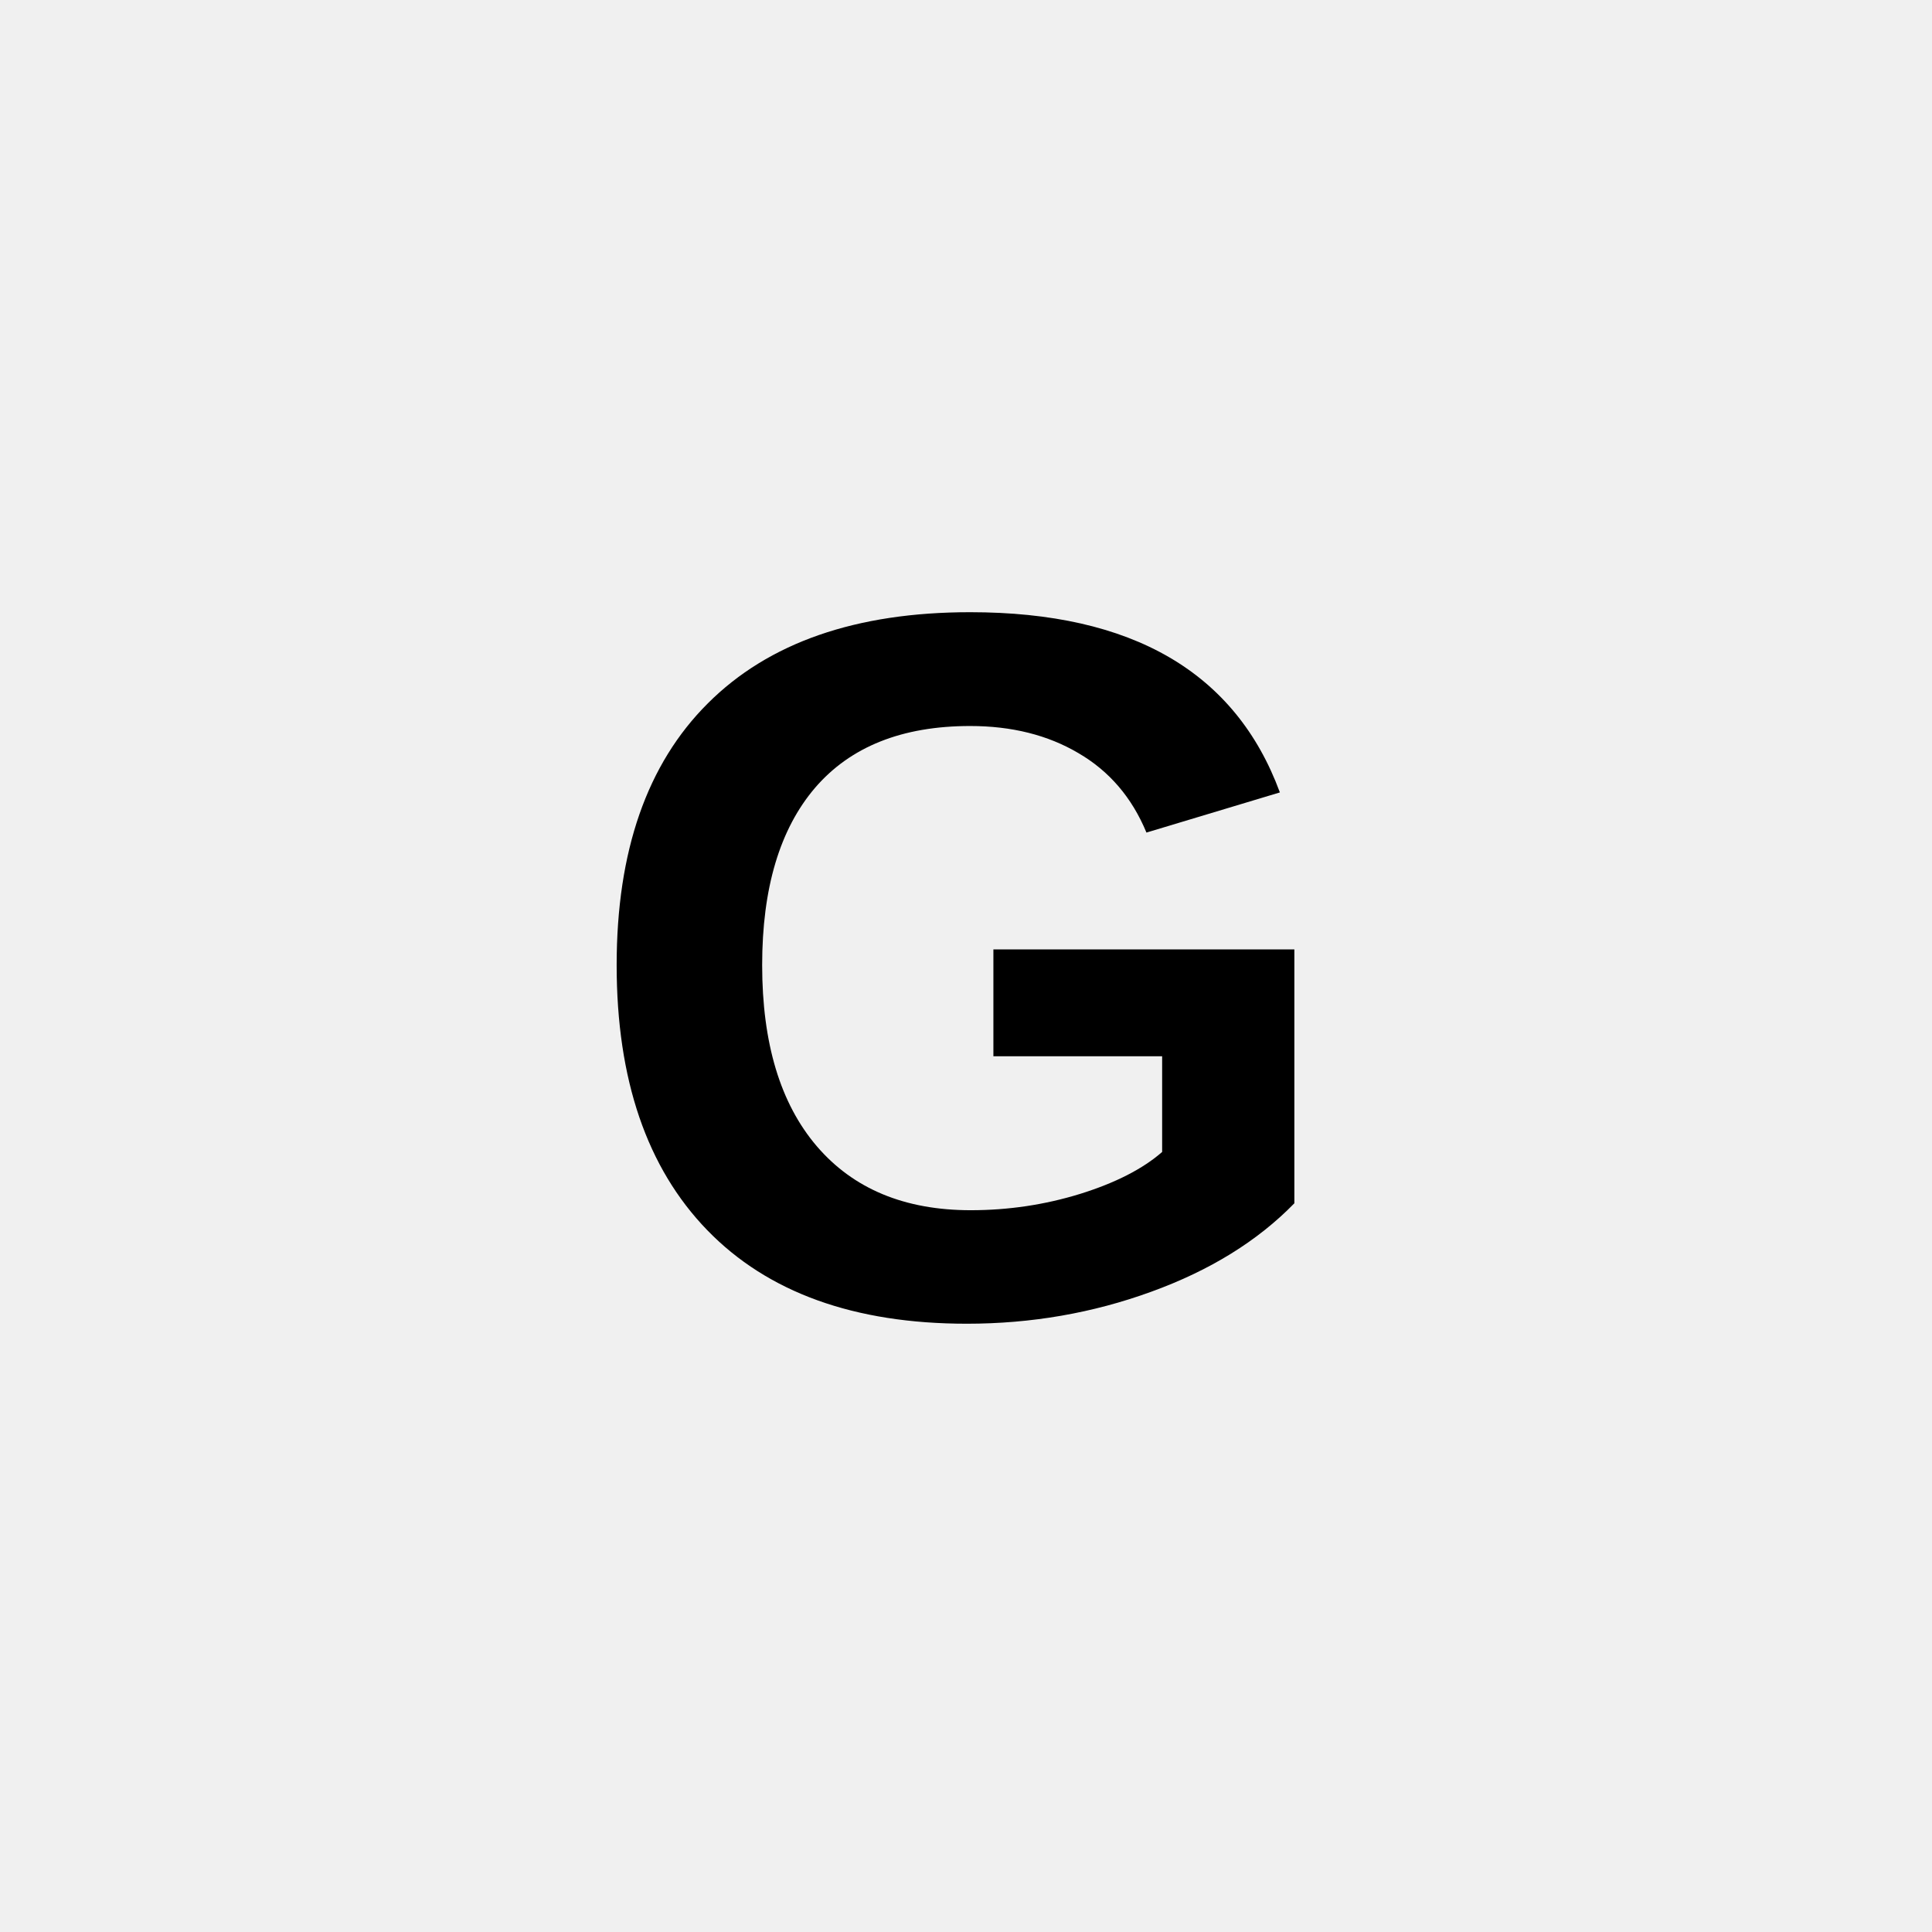
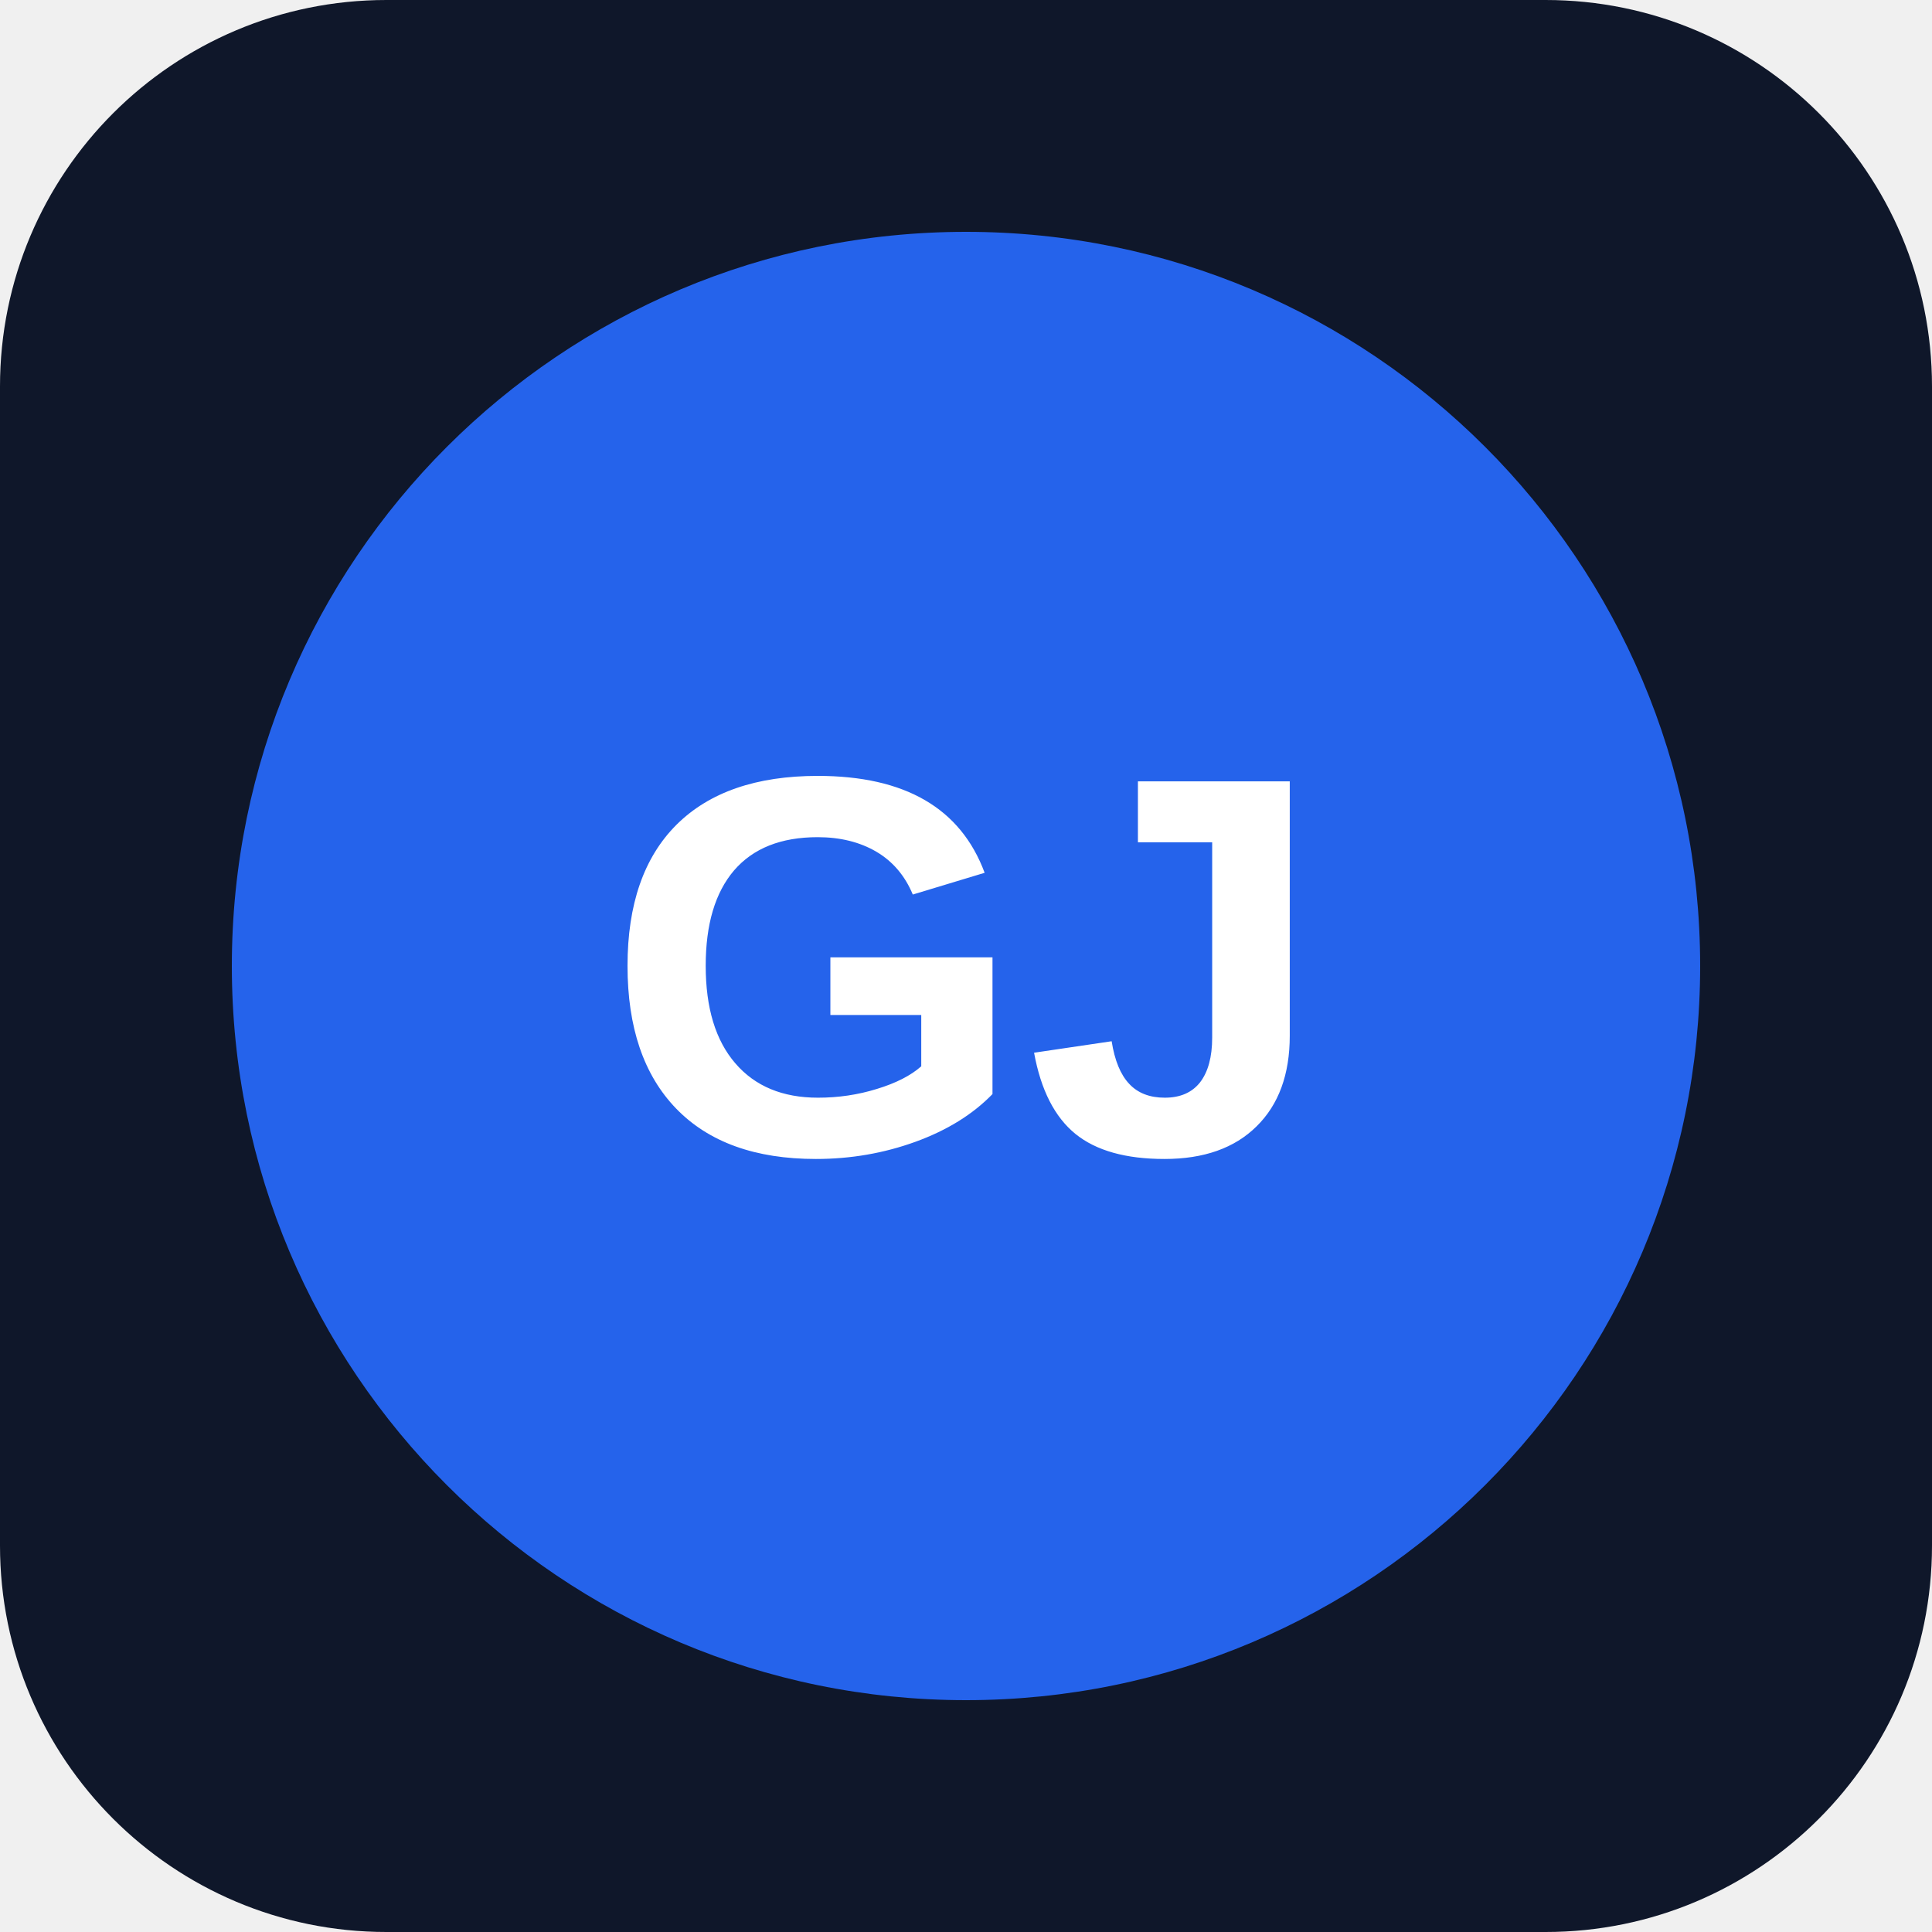
<svg xmlns="http://www.w3.org/2000/svg" viewBox="0 0 100 100">
-   <text x="50" y="68" font-family="Arial,sans-serif" font-size="52" font-weight="bold" fill="black" text-anchor="middle">G</text>
+   <rect width="100" height="100" rx="20" fill="#0f172a" />
+   <circle cx="50" cy="50" r="38" fill="#2563eb" />
+   <text x="50" y="50" dominant-baseline="central" text-anchor="middle" font-family="Arial,sans-serif" font-size="28" font-weight="bold" fill="white">GJ</text>
</svg>
